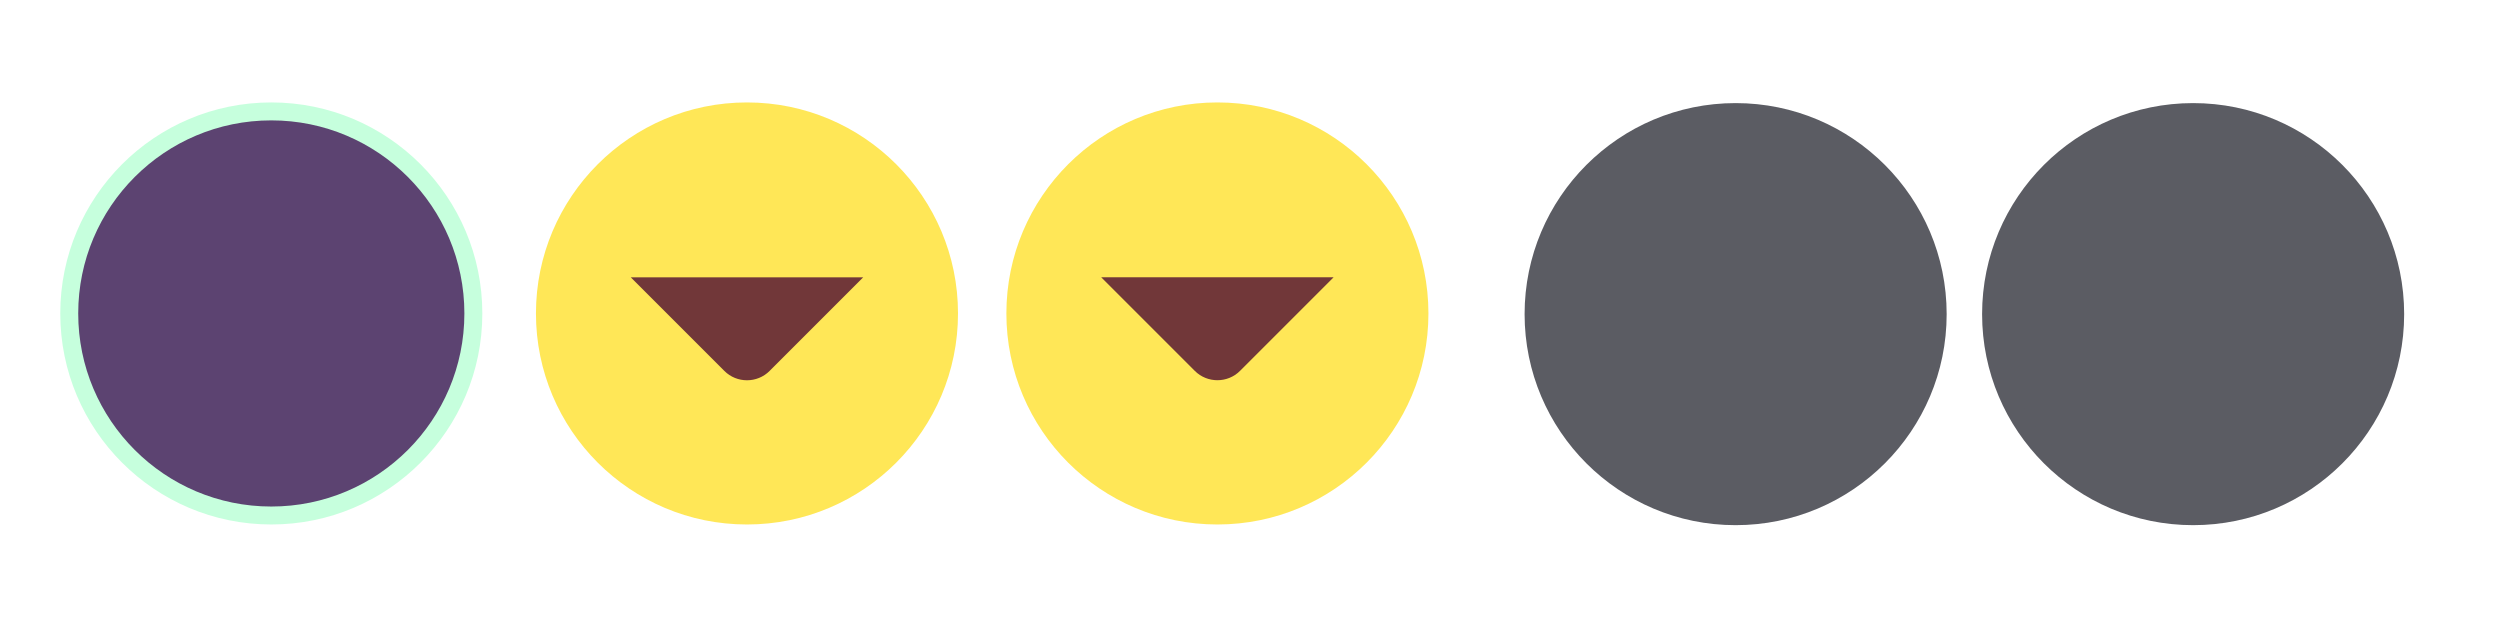
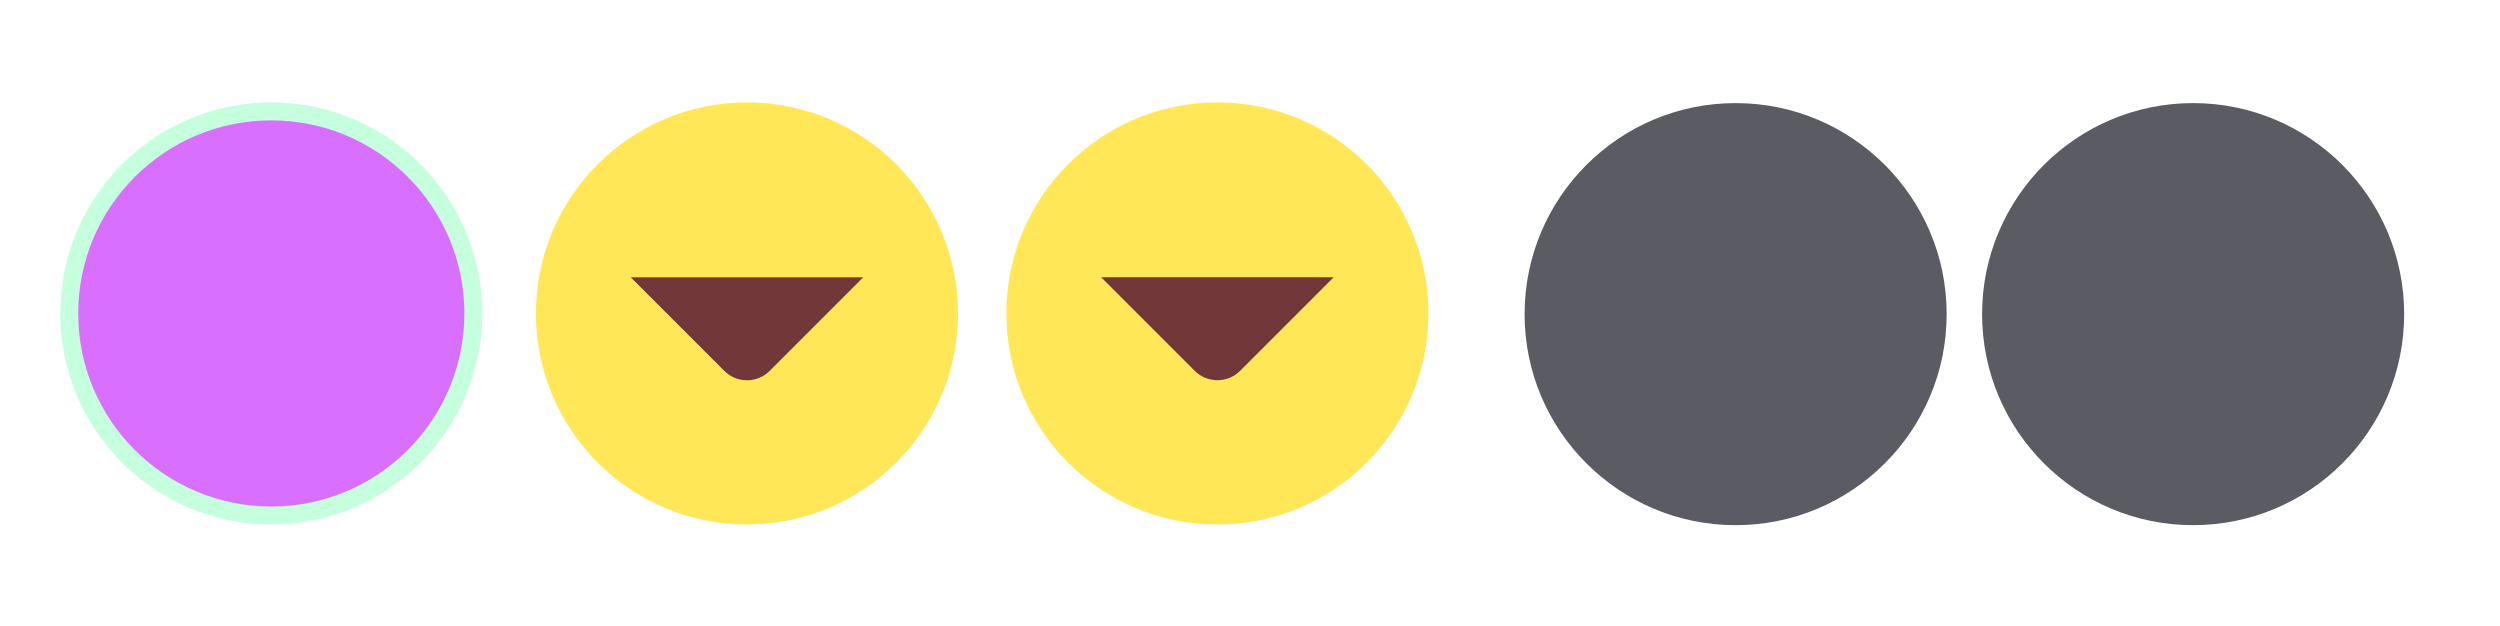
<svg xmlns="http://www.w3.org/2000/svg" xmlns:xlink="http://www.w3.org/1999/xlink" width="119.467" height="29.867" id="svg4428" version="1.1">
  <defs id="defs4430">
    <linearGradient id="linearGradient3913">
      <stop style="stop-color:#ffffff;stop-opacity:1;" offset="0" id="stop3915" />
      <stop id="stop3921" offset="0.5" style="stop-color:#ffffff;stop-opacity:0.498;" />
      <stop style="stop-color:#ffffff;stop-opacity:0;" offset="1" id="stop3917" />
    </linearGradient>
    <linearGradient id="linearGradient3868">
      <stop style="stop-color:#5a5a5a;stop-opacity:1;" offset="0" id="stop3870" />
      <stop style="stop-color:#646464;stop-opacity:1;" offset="1" id="stop3872" />
    </linearGradient>
    <linearGradient id="linearGradient3813">
      <stop style="stop-color:#666666;stop-opacity:1;" offset="0" id="stop3815" />
      <stop style="stop-color:#636363;stop-opacity:1;" offset="1" id="stop3817" />
    </linearGradient>
    <linearGradient id="linearGradient3787">
      <stop style="stop-color:#e5e5df;stop-opacity:1;" offset="0" id="stop3789" />
      <stop style="stop-color:#dadad4;stop-opacity:1;" offset="1" id="stop3791" />
    </linearGradient>
    <linearGradient id="linearGradient3806-3-5-6">
      <stop style="stop-color:#303030;stop-opacity:1;" offset="0" id="stop3808-6-9-1" />
      <stop style="stop-color:#232323;stop-opacity:1;" offset="1" id="stop3810-4-6-3" />
    </linearGradient>
    <linearGradient xlink:href="#linearGradient3787" id="linearGradient3793" x1="40" y1="1044.362" x2="40" y2="1032.362" gradientUnits="userSpaceOnUse" />
    <linearGradient xlink:href="#linearGradient3787" id="linearGradient3828" gradientUnits="userSpaceOnUse" x1="40" y1="1044.362" x2="40" y2="1032.362" gradientTransform="matrix(1.166667,0,0,1.076923,-6.5,-80.33555)" />
    <linearGradient xlink:href="#linearGradient3787-8" id="linearGradient3835" gradientUnits="userSpaceOnUse" gradientTransform="matrix(1.166667,0,0,1.076923,-35.5,-1105.698)" x1="40" y1="1044.362" x2="40" y2="1032.362" />
    <linearGradient xlink:href="#linearGradient3787-8" id="linearGradient3835-4" gradientUnits="userSpaceOnUse" gradientTransform="matrix(1.166667,0,0,1.076923,-35.5,-1105.698)" x1="40" y1="1044.362" x2="40" y2="1032.362" />
    <linearGradient id="linearGradient3787-8">
      <stop style="stop-color:#f5f5ee;stop-opacity:1;" offset="0" id="stop3789-2" />
      <stop style="stop-color:#e6e6df;stop-opacity:1;" offset="1" id="stop3791-6" />
    </linearGradient>
    <linearGradient xlink:href="#linearGradient3787-8" id="linearGradient3835-3" gradientUnits="userSpaceOnUse" gradientTransform="matrix(1.166667,0,0,1.076923,-35.5,-1105.698)" x1="40" y1="1044.362" x2="40" y2="1032.362" />
    <linearGradient id="linearGradient3787-7">
      <stop style="stop-color:#f5f5ee;stop-opacity:1;" offset="0" id="stop3789-3" />
      <stop style="stop-color:#e6e6e0;stop-opacity:1;" offset="1" id="stop3791-3" />
    </linearGradient>
    <linearGradient xlink:href="#linearGradient3787" id="linearGradient3807" x1="11" y1="15.75" x2="11" y2="8.25" gradientUnits="userSpaceOnUse" />
    <linearGradient xlink:href="#linearGradient3813" id="linearGradient3819" x1="29.5" y1="15.2" x2="29.5" y2="8.8" gradientUnits="userSpaceOnUse" />
    <linearGradient xlink:href="#linearGradient4231" id="linearGradient3807-1" x1="10" y1="7" x2="10" y2="15.889" gradientUnits="userSpaceOnUse" />
    <linearGradient id="linearGradient4231">
      <stop id="stop4233" offset="0" style="stop-color:#e7e7e1;stop-opacity:1;" />
      <stop id="stop4239" offset="1" style="stop-color:#dadad3;stop-opacity:1;" />
    </linearGradient>
    <linearGradient xlink:href="#linearGradient4231-1" id="linearGradient3807-1-1" x1="10" y1="15.889" x2="10" y2="7" gradientUnits="userSpaceOnUse" />
    <linearGradient id="linearGradient4231-1">
      <stop id="stop4233-6" offset="0" style="stop-color:#e5e5de;stop-opacity:1;" />
      <stop id="stop4239-7" offset="1" style="stop-color:#dadad3;stop-opacity:1;" />
    </linearGradient>
    <linearGradient id="linearGradient4363">
      <stop style="stop-color:#979791;stop-opacity:1;" offset="0" id="stop4365" />
      <stop style="stop-color:#dadad4;stop-opacity:0;" offset="1" id="stop4367" />
    </linearGradient>
    <linearGradient id="linearGradient4363-7">
      <stop style="stop-color:#f5f5ef;stop-opacity:1;" offset="0" id="stop4365-9" />
      <stop style="stop-color:#dadad4;stop-opacity:0;" offset="1" id="stop4367-8" />
    </linearGradient>
    <linearGradient xlink:href="#linearGradient4231-7" id="linearGradient4361" gradientUnits="userSpaceOnUse" gradientTransform="matrix(1.1875,0,0,1,-41.25,0)" x1="248.632" y1="79" x2="248.632" y2="58" />
    <linearGradient id="linearGradient4231-7">
      <stop id="stop4233-4" offset="0" style="stop-color:#e6e6df;stop-opacity:1;" />
      <stop id="stop4239-8" offset="1" style="stop-color:#d1d1ca;stop-opacity:1;" />
    </linearGradient>
    <linearGradient xlink:href="#linearGradient4231-7" id="linearGradient3127" gradientUnits="userSpaceOnUse" gradientTransform="matrix(1.1875,0,0,1,-262.25,-55.99998)" x1="248.632" y1="79" x2="248.632" y2="58" />
    <linearGradient xlink:href="#linearGradient4231-7" id="linearGradient3154" gradientUnits="userSpaceOnUse" gradientTransform="matrix(1.1875,0,0,1,-262.25,-55.99998)" x1="248.632" y1="79" x2="248.632" y2="58" />
    <linearGradient xlink:href="#linearGradient4231-7" id="linearGradient3159" gradientUnits="userSpaceOnUse" gradientTransform="matrix(1.1875,0,0,1,-249.25,-54.99998)" x1="248.632" y1="79" x2="248.632" y2="58" />
    <linearGradient xlink:href="#linearGradient4231-7-9" id="linearGradient3159-0" gradientUnits="userSpaceOnUse" gradientTransform="matrix(1.1875,0,0,1,-262.25,-55.99998)" x1="248.632" y1="79" x2="248.632" y2="58" />
    <linearGradient id="linearGradient4231-7-9">
      <stop id="stop4233-4-2" offset="0" style="stop-color:#e6e6df;stop-opacity:1;" />
      <stop id="stop4239-8-9" offset="1" style="stop-color:#d1d1ca;stop-opacity:1;" />
    </linearGradient>
    <linearGradient id="linearGradient4231-5">
      <stop id="stop4233-41" offset="0" style="stop-color:#e5e5de;stop-opacity:1;" />
      <stop id="stop4239-73" offset="1" style="stop-color:#dadad3;stop-opacity:1;" />
    </linearGradient>
    <linearGradient xlink:href="#linearGradient4231-7-7" id="linearGradient3159-1" gradientUnits="userSpaceOnUse" gradientTransform="matrix(1.1875,0,0,1,-262.25,-55.99998)" x1="248.632" y1="79" x2="248.632" y2="58" />
    <linearGradient id="linearGradient4231-7-7">
      <stop id="stop4233-4-7" offset="0" style="stop-color:#e6e6df;stop-opacity:1;" />
      <stop id="stop4239-8-2" offset="1" style="stop-color:#d1d1ca;stop-opacity:1;" />
    </linearGradient>
    <linearGradient xlink:href="#linearGradient4231-73" id="linearGradient3807-1-7" x1="10" y1="15.889" x2="10" y2="7" gradientUnits="userSpaceOnUse" />
    <linearGradient id="linearGradient4231-73">
      <stop id="stop4233-1" offset="0" style="stop-color:#e5e5de;stop-opacity:1;" />
      <stop id="stop4239-85" offset="1" style="stop-color:#dadad3;stop-opacity:1;" />
    </linearGradient>
    <radialGradient xlink:href="#linearGradient4363-7" id="radialGradient5329" cx="-14.843" cy="1034.921" fx="-14.843" fy="1034.921" r="8.006" gradientTransform="matrix(1,0,0,0.492929,0.1212798,524.5964)" gradientUnits="userSpaceOnUse" />
    <filter id="filter5355" x="-0.185" width="1.371" y="-0.379" height="1.758">
      <feGaussianBlur stdDeviation="1.207" id="feGaussianBlur5357" />
    </filter>
  </defs>
  <g id="layer1" transform="translate(0,-1092.653)">
    <g id="4" transform="translate(86.4,-3.2)" />
    <path style="opacity:0;fill:url(#radialGradient5329);fill-opacity:1;stroke:#000000;stroke-width:0.1;stroke-linecap:butt;stroke-linejoin:miter;stroke-miterlimit:4;stroke-dasharray:none;stroke-opacity:1;filter:url(#filter5355)" d="m -22.666,1038.623 h 15.888 c -0.374,-10.748 -15.894,-9.959 -15.888,0 z" id="path3863" transform="matrix(0.998626,0,0,0.9174844,122.4367,158.2753)" />
    <g id="active-center" transform="matrix(0.02211836,0,0,-0.02211825,2.814838,1117.89)">
      <path d="m 458.879,7.858 c 251.801,0 455.921,204.125 455.921,455.929 0,251.795 -204.12,455.921 -455.921,455.921 C 207.08,919.709 2.954,715.583 2.954,463.788 2.954,211.983 207.08,7.858 458.879,7.858" style="fill:#c6ffdd;fill-opacity:1;fill-rule:evenodd;stroke:none;stroke-width:1.067;enable-background:new" id="path14" />
-       <path d="m 458.877,46.638 c 230.384,0 417.15,186.763 417.15,417.15 0,230.379 -186.766,417.141 -417.15,417.141 -230.383,0 -417.15,-186.763 -417.15,-417.141 0,-230.387 186.767,-417.15 417.15,-417.15" style="fill:#5c4371;fill-opacity:1;fill-rule:evenodd;stroke:none;stroke-width:1.067;enable-background:new" id="path16" />
+       <path d="m 458.877,46.638 c 230.384,0 417.15,186.763 417.15,417.15 0,230.379 -186.766,417.141 -417.15,417.141 -230.383,0 -417.15,-186.763 -417.15,-417.141 0,-230.387 186.767,-417.15 417.15,-417.15" style="fill:#d96fff;fill-opacity:1;fill-rule:evenodd;stroke:none;stroke-width:1.067;enable-background:new" id="path16" />
    </g>
    <g id="hover-center" transform="matrix(0.02211825,0,0,-0.02211826,25.48017,1117.819)">
      <path d="m 461.865,4.637 c 251.802,0 455.923,204.125 455.923,455.929 0,251.795 -204.121,455.921 -455.923,455.921 -251.801,0 -455.927,-204.126 -455.927,-455.921 0,-251.805 204.126,-455.929 455.927,-455.929" style="fill:#ffe757;fill-opacity:1;fill-rule:evenodd;stroke:none;stroke-width:1.067;enable-background:new" id="path14-3" />
      <path d="m 461.863,43.417 c 230.385,0 417.152,186.763 417.152,417.15 0,230.379 -186.767,417.141 -417.152,417.141 -230.384,0 -417.152,-186.763 -417.152,-417.141 0,-230.387 186.768,-417.15 417.152,-417.15" style="fill:#ffe757;fill-opacity:1;fill-rule:evenodd;stroke:none;stroke-width:1.067;enable-background:new" id="path16-5-3" />
      <path d="M 712.988,538.663 510.659,336.334 c -26.838,-26.838 -70.749,-26.838 -97.587,-5.5e-4 L 210.741,538.664 h 502.247" style="fill:#713739;fill-opacity:1;fill-rule:evenodd;stroke:none;stroke-width:1.067;enable-background:new" id="path18-6" />
    </g>
    <g id="pressed-center" transform="matrix(0.02211825,0,0,-0.02211836,47.96021,1117.944)" style="stroke-width:0.995;stroke-miterlimit:4;stroke-dasharray:none">
      <path d="m 461.865,10.287 c 251.802,0 455.923,204.124 455.923,455.927 0,251.794 -204.121,455.919 -455.923,455.919 -251.801,0 -455.927,-204.125 -455.927,-455.919 0,-251.804 204.126,-455.927 455.927,-455.927" style="fill:#ffe757;fill-opacity:1;fill-rule:evenodd;stroke:none;stroke-width:0.995;stroke-miterlimit:4;stroke-dasharray:none;enable-background:new" id="path14-2" />
      <path d="m 461.865,49.066 c 230.385,0 417.152,186.762 417.152,417.148 0,230.378 -186.767,417.139 -417.152,417.139 -230.384,0 -417.152,-186.762 -417.152,-417.139 0,-230.386 186.768,-417.148 417.152,-417.148" style="fill:#ffe757;fill-opacity:1;fill-rule:evenodd;stroke:none;stroke-width:0.995;stroke-miterlimit:4;stroke-dasharray:none;enable-background:new" id="path16-9-6" />
      <path d="M 712.988,544.442 510.659,342.114 c -26.838,-26.838 -70.749,-26.838 -97.587,-5.4e-4 l -202.331,202.33 502.247,-10e-4" style="fill:#713739;fill-opacity:1;fill-rule:evenodd;stroke:none;stroke-width:0.995;stroke-miterlimit:4;stroke-dasharray:none;enable-background:new" id="path18-6-3" />
    </g>
    <g id="inactive-center" transform="matrix(0.02211826,0,0,-0.02211835,73.95945,1117.824)">
      <path id="path4199" style="fill:#5b5c63;fill-opacity:1;fill-rule:evenodd;stroke:none;stroke-width:1.067" d="m 406.023,3.404 c 251.806,0 455.936,204.126 455.936,455.936 0,251.802 -204.13,455.932 -455.936,455.932 -251.805,0 -455.935,-204.129 -455.935,-455.932 0,-251.81 204.13,-455.936 455.935,-455.936" />
      <path id="path4201" style="fill:#5b5c63;fill-opacity:1;fill-rule:evenodd;stroke:none;stroke-width:1.067" d="m 406.023,42.18 c 230.389,0 417.159,186.767 417.159,417.16 0,230.384 -186.77,417.155 -417.159,417.155 -230.388,0 -417.159,-186.771 -417.159,-417.155 0,-230.393 186.771,-417.16 417.159,-417.16" />
    </g>
    <g id="deactivated-center" transform="matrix(0.02211826,0,0,-0.02211835,96.71634,1117.824)">
      <path id="path4199-3" style="fill:#5b5c63;fill-opacity:1;fill-rule:evenodd;stroke:none;stroke-width:1.067" d="m 365.589,3.404 c 251.806,0 455.936,204.126 455.936,455.936 0,251.802 -204.13,455.932 -455.936,455.932 -251.805,0 -455.935,-204.13 -455.935,-455.932 0,-251.81 204.13,-455.936 455.935,-455.936" />
      <path id="path4201-6" style="fill:#5b5c63;fill-opacity:1;fill-rule:evenodd;stroke:none;stroke-width:1.067" d="m 365.589,42.18 c 230.389,0 417.159,186.767 417.159,417.16 0,230.384 -186.77,417.155 -417.159,417.155 -230.388,0 -417.159,-186.771 -417.159,-417.155 0,-230.393 186.771,-417.16 417.159,-417.16" />
    </g>
  </g>
</svg>
